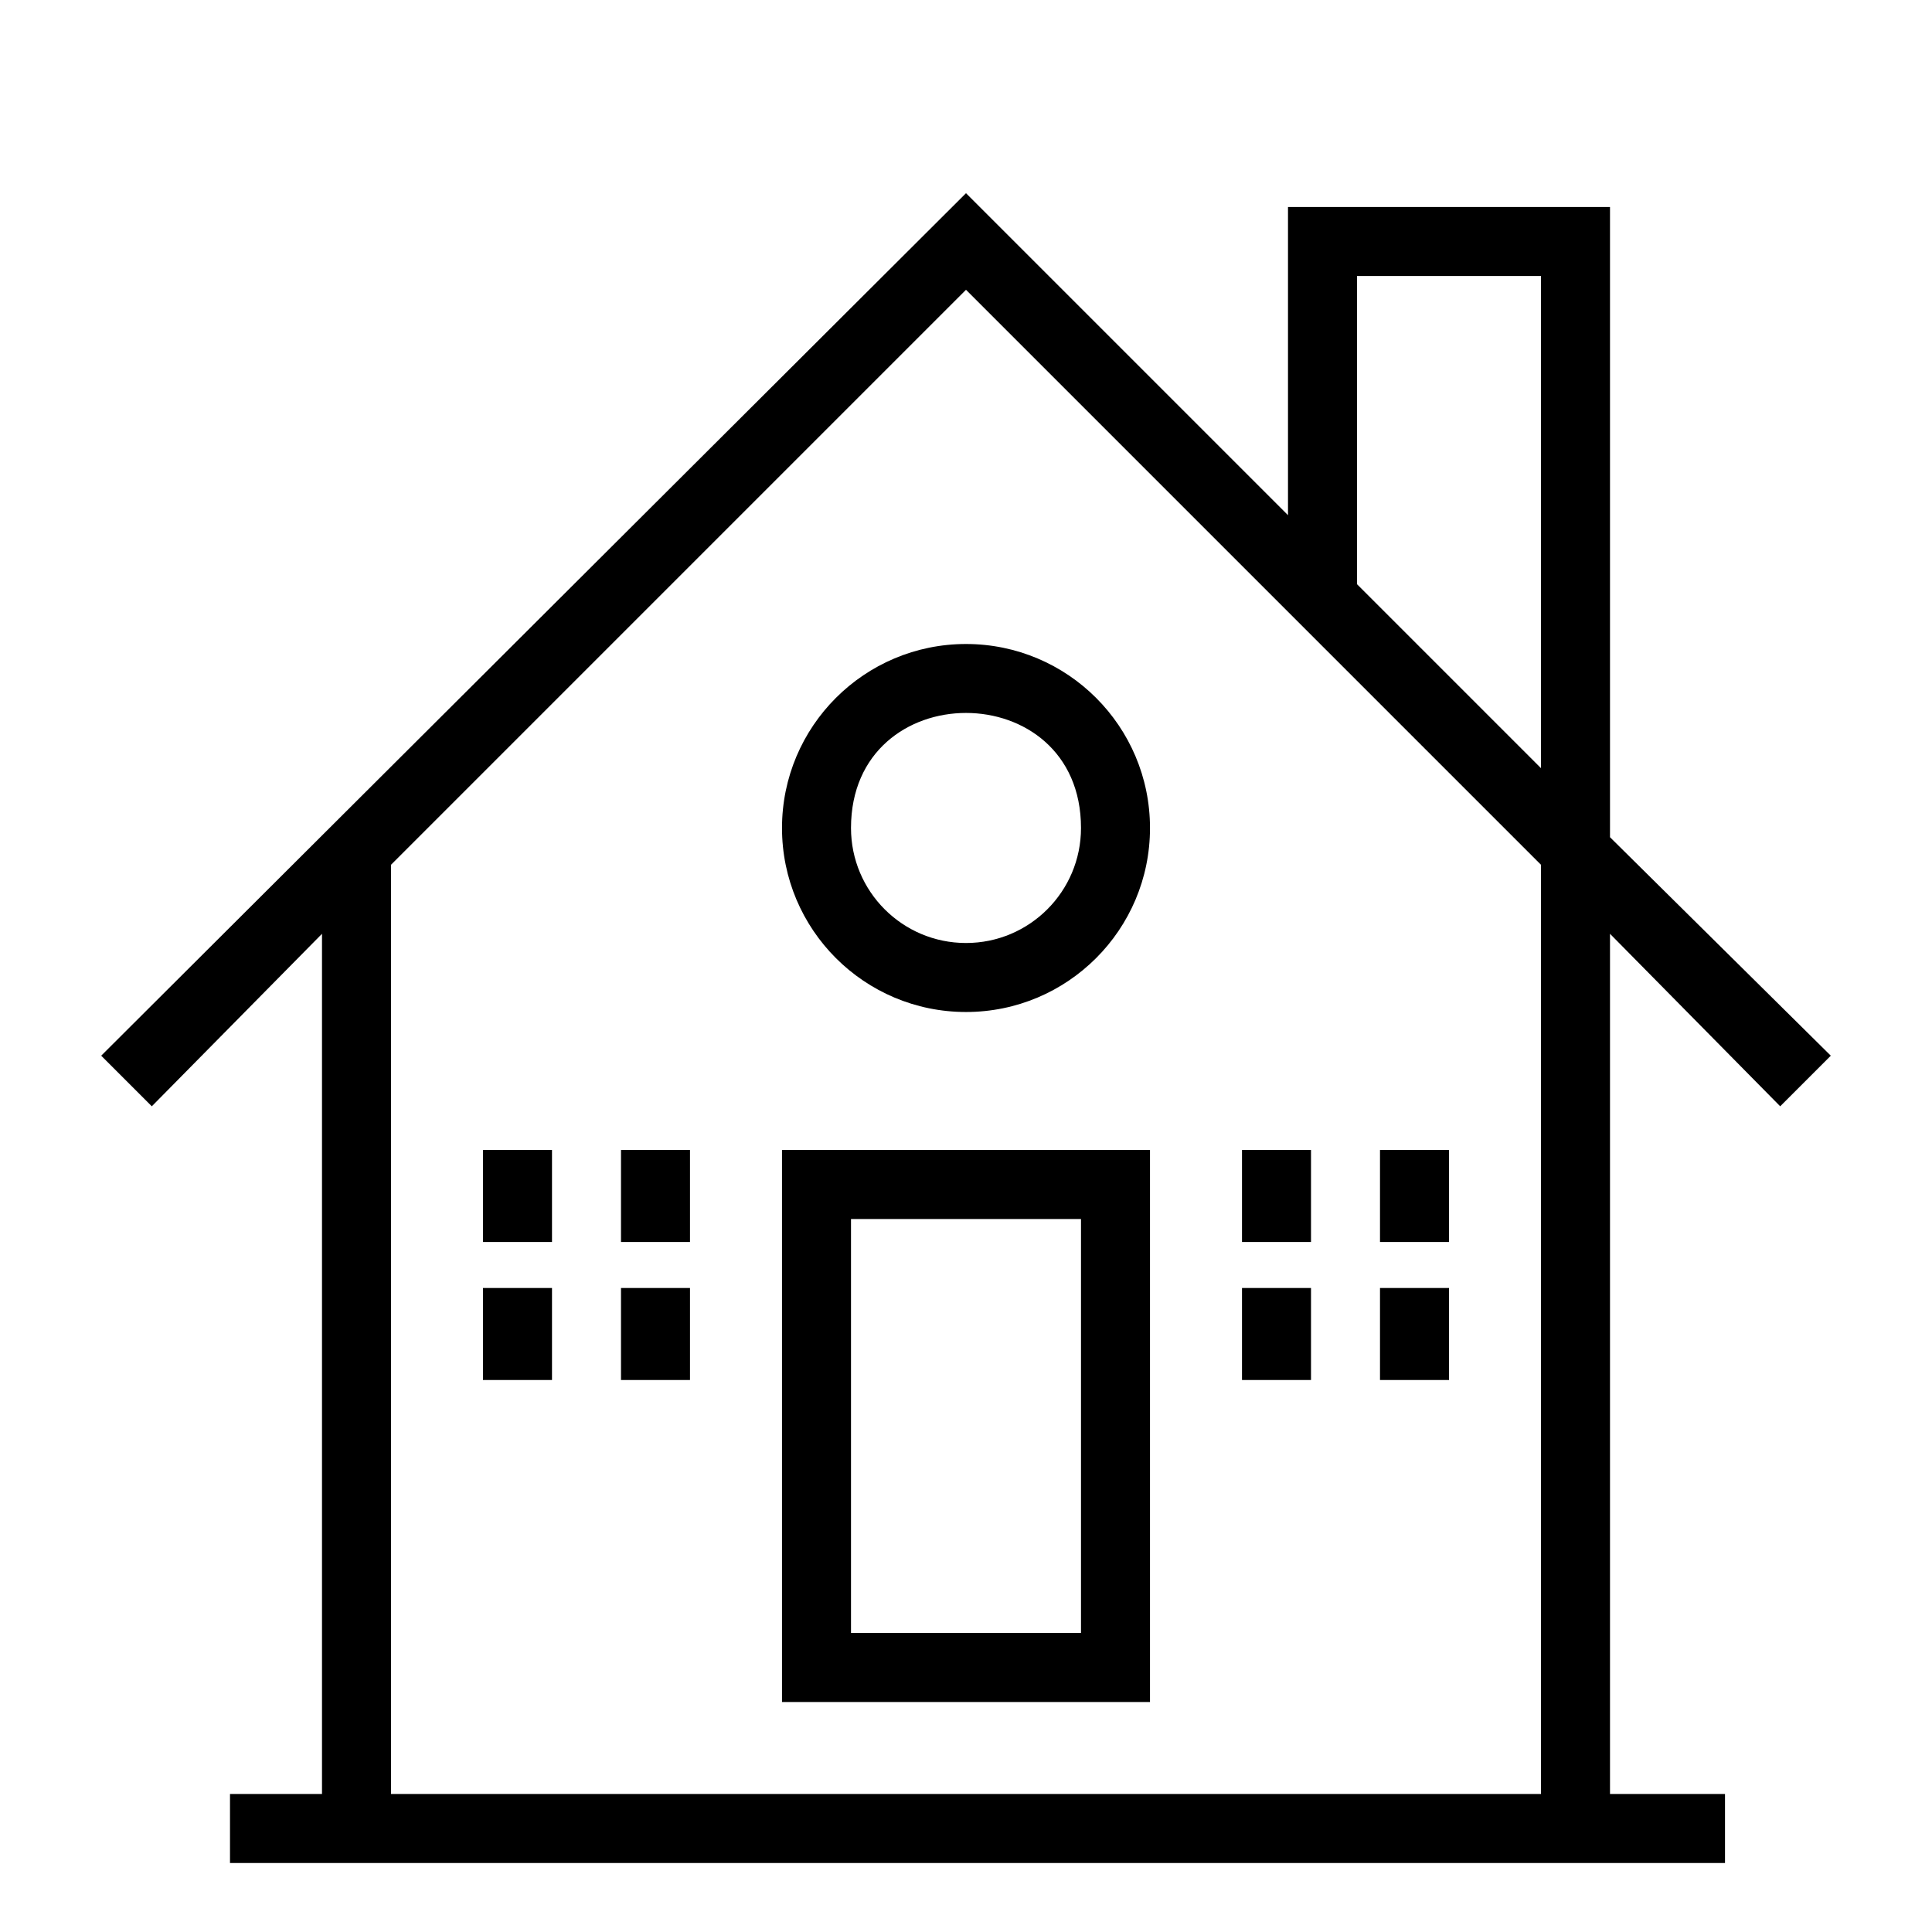
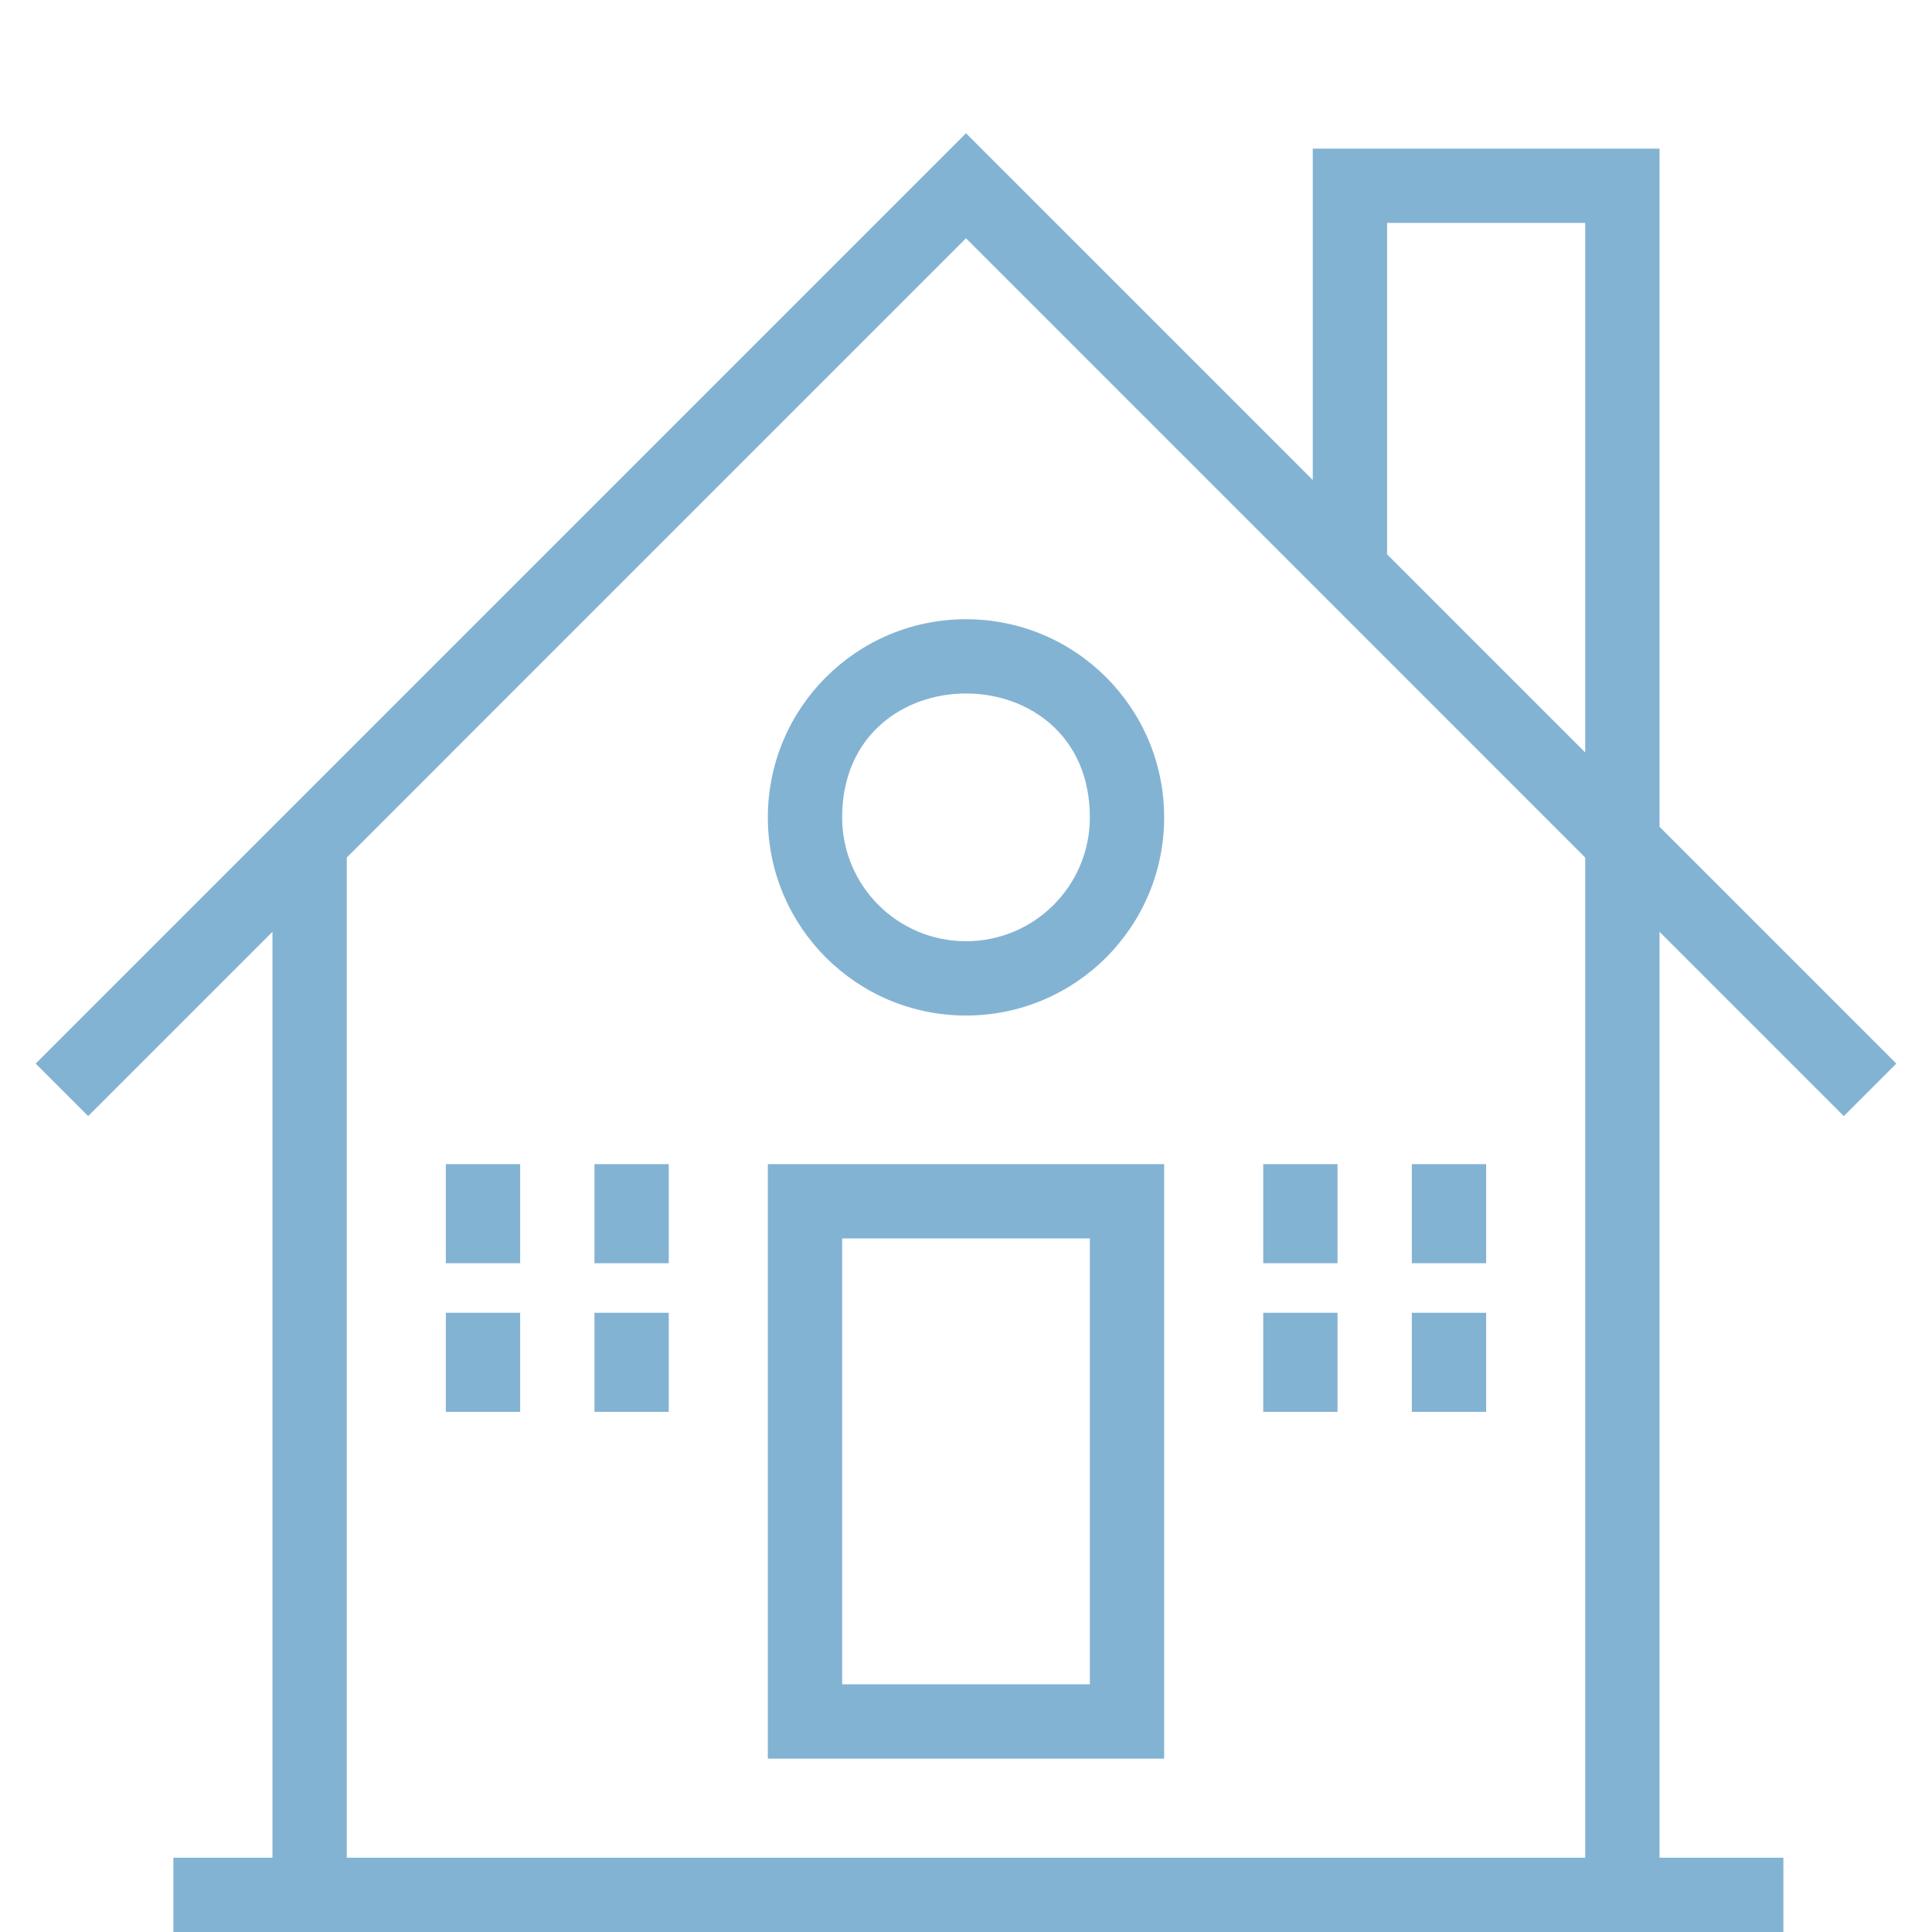
- <svg xmlns="http://www.w3.org/2000/svg" viewBox="0 0 84 84">
-   <path d="M42 8.4 4.4 45.9l2.2 2.2 7.4-7.5V78h-4v3h65v-3h-5V40.6l7.4 7.5 2.2-2.2-9.6-9.5V9H56v13.4ZM59 12h8v21.4l-8-8zm8 66H17V37.6l25-25 25 25zM34 50v24h16V50Zm3 21V53h10v18ZM21 50h3v4h-3zm9 0h-3v4h3zm-9 6h3v4h-3zm9 0h-3v4h3zm24-6h3v4h-3zm9 0h-3v4h3zm-9 6h3v4h-3zm9 0h-3v4h3zM37 36c0-6.67 10-6.67 10 0a5 5 0 1 1-10 0zm5-8a8 8 0 1 0 0 16 8 8 0 0 0 0-16z" />
+ <svg xmlns="http://www.w3.org/2000/svg" viewBox="0 0 78 78">
+   <path fill="#83b3d3" d="M39 5.38 1.44 42.94l2.12 2.12L11 37.62V75H7v3h65v-3h-5V37.62l7.44 7.44 2.12-2.12L67 33.38V6H53v13.38ZM56 9h8v21.38l-8-8zm8 66H14V34.62l25-25 25 25zM31 47v24h16V47Zm3 21V50h10v18ZM18 47h3v4h-3zm9 0h-3v4h3zm-9 6h3v4h-3zm9 0h-3v4h3zm24-6h3v4h-3zm9 0h-3v4h3zm-9 6h3v4h-3zm9 0h-3v4h3zM34 33c0-6.67 10-6.67 10 0a5 5 0 1 1-10 0zm5-8a8 8 0 1 0 0 16 8 8 0 0 0 0-16z" />
</svg>
